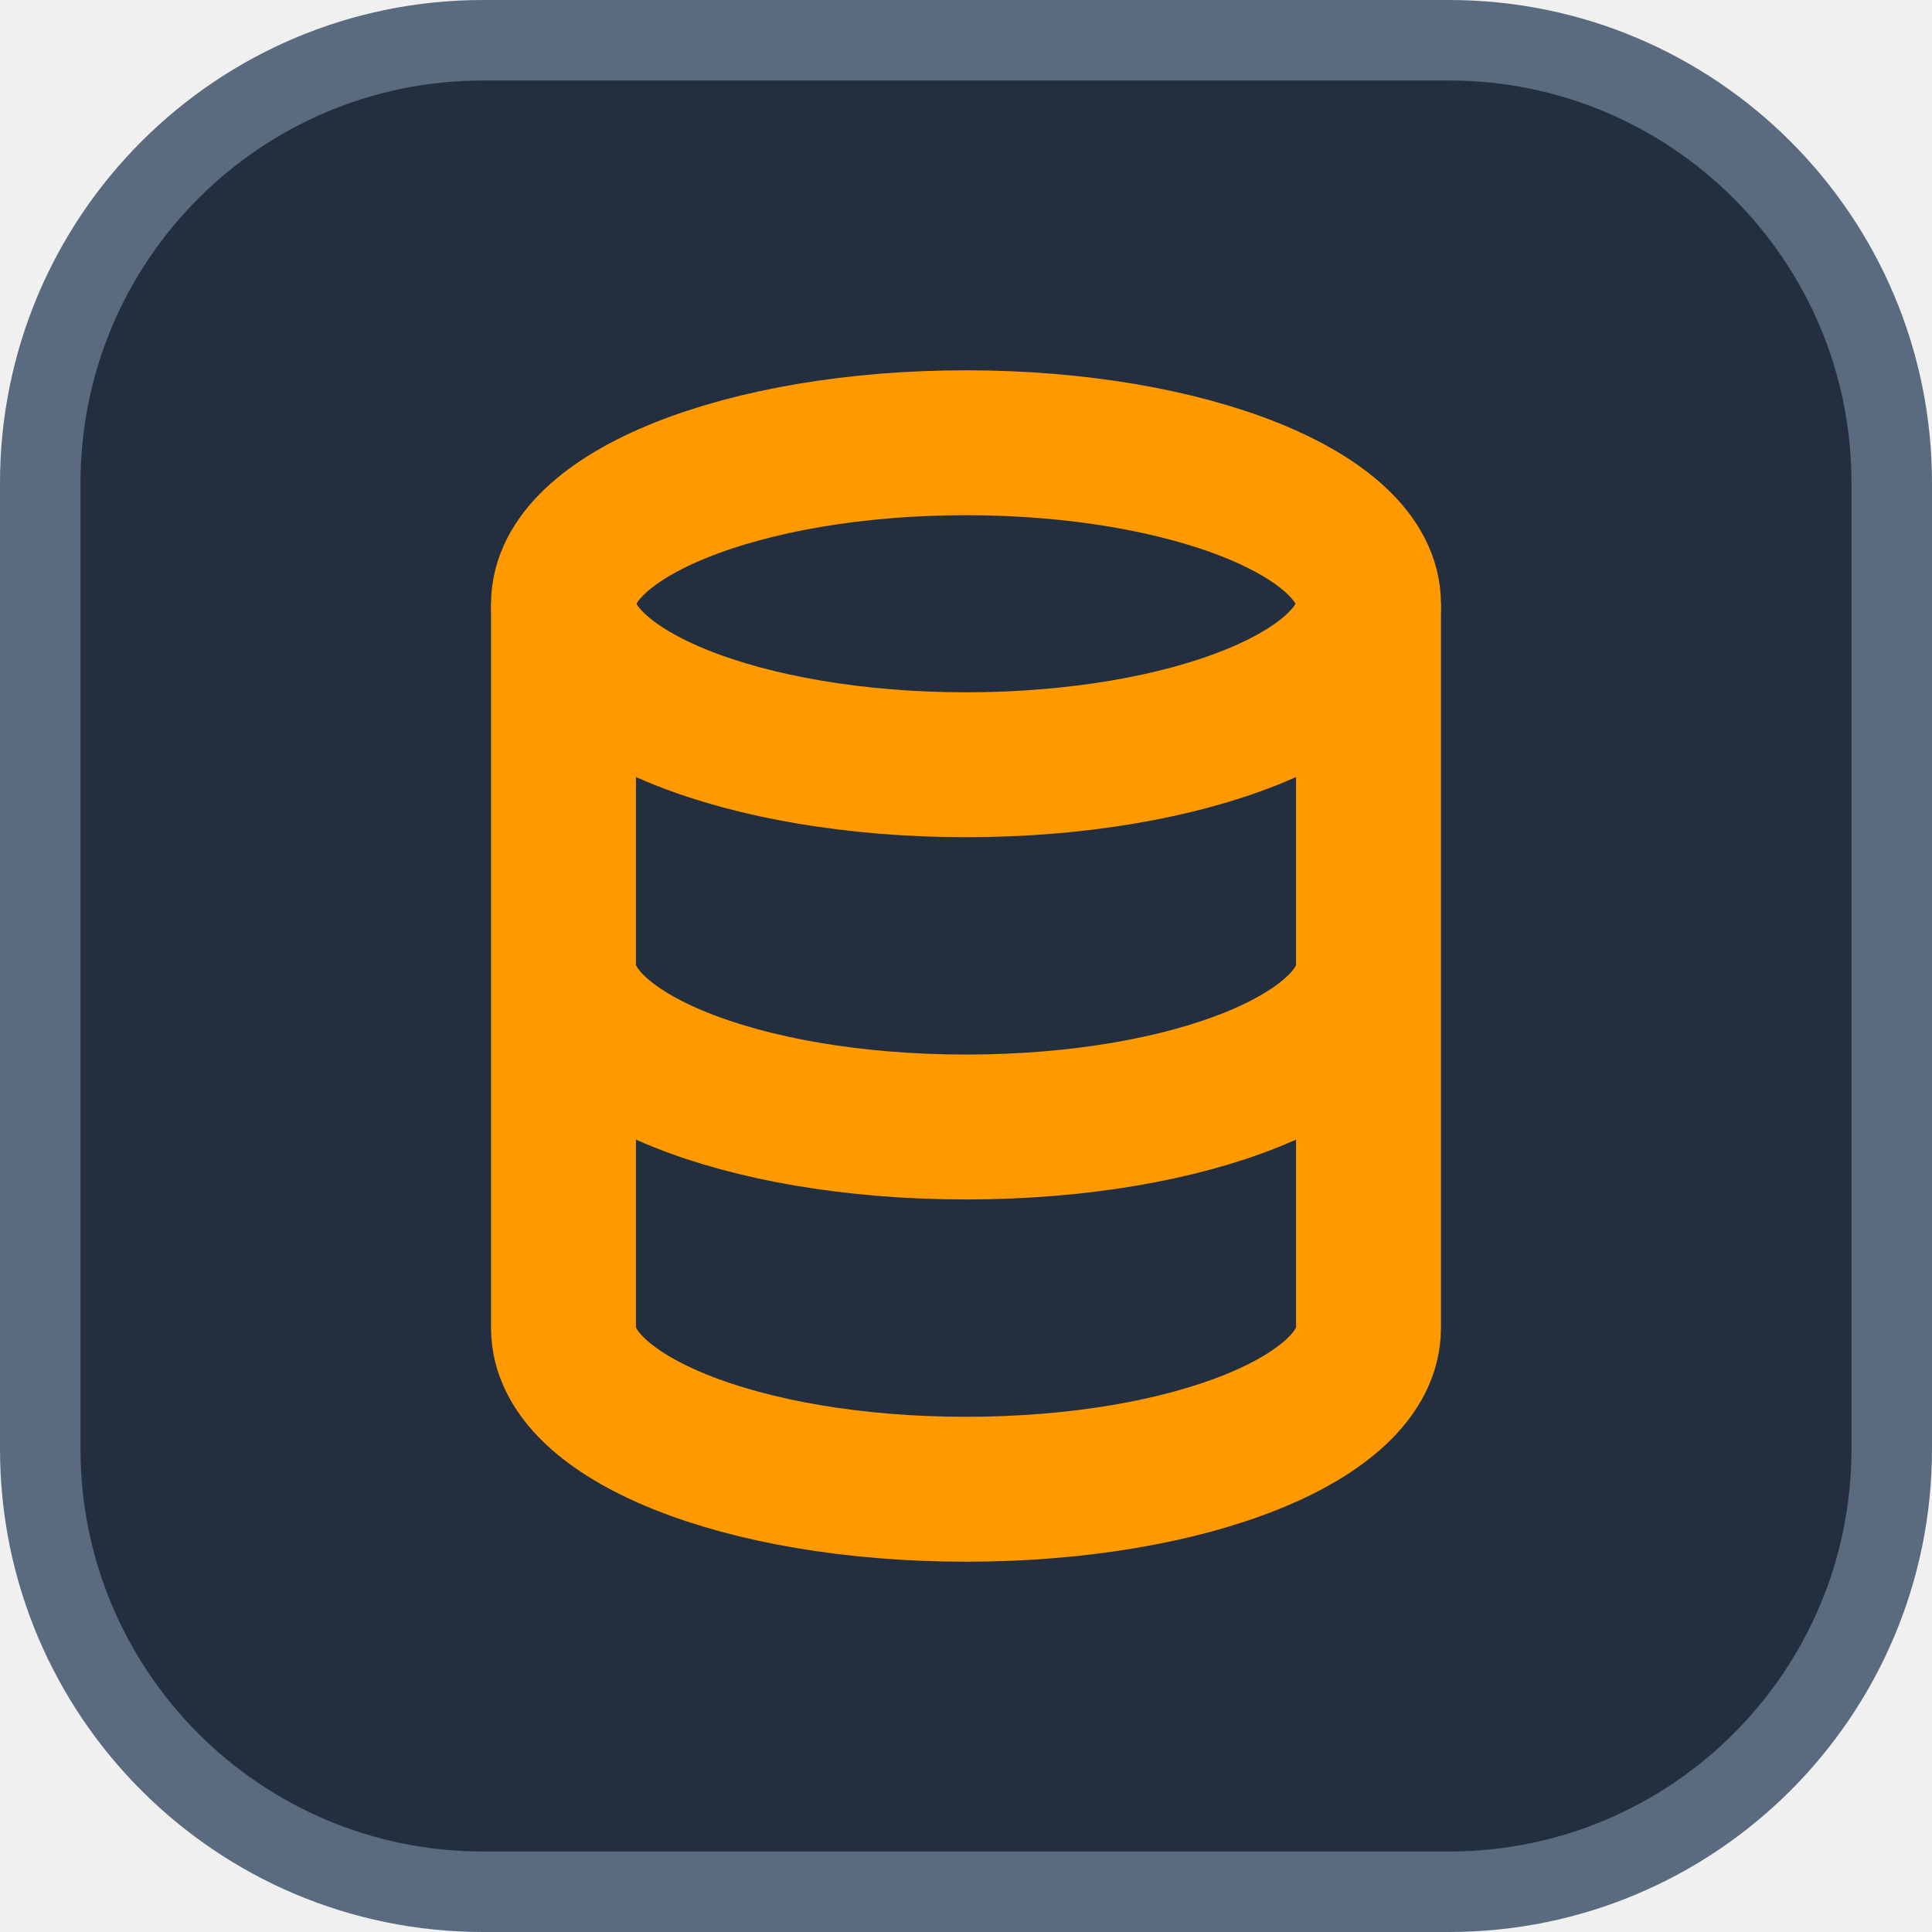
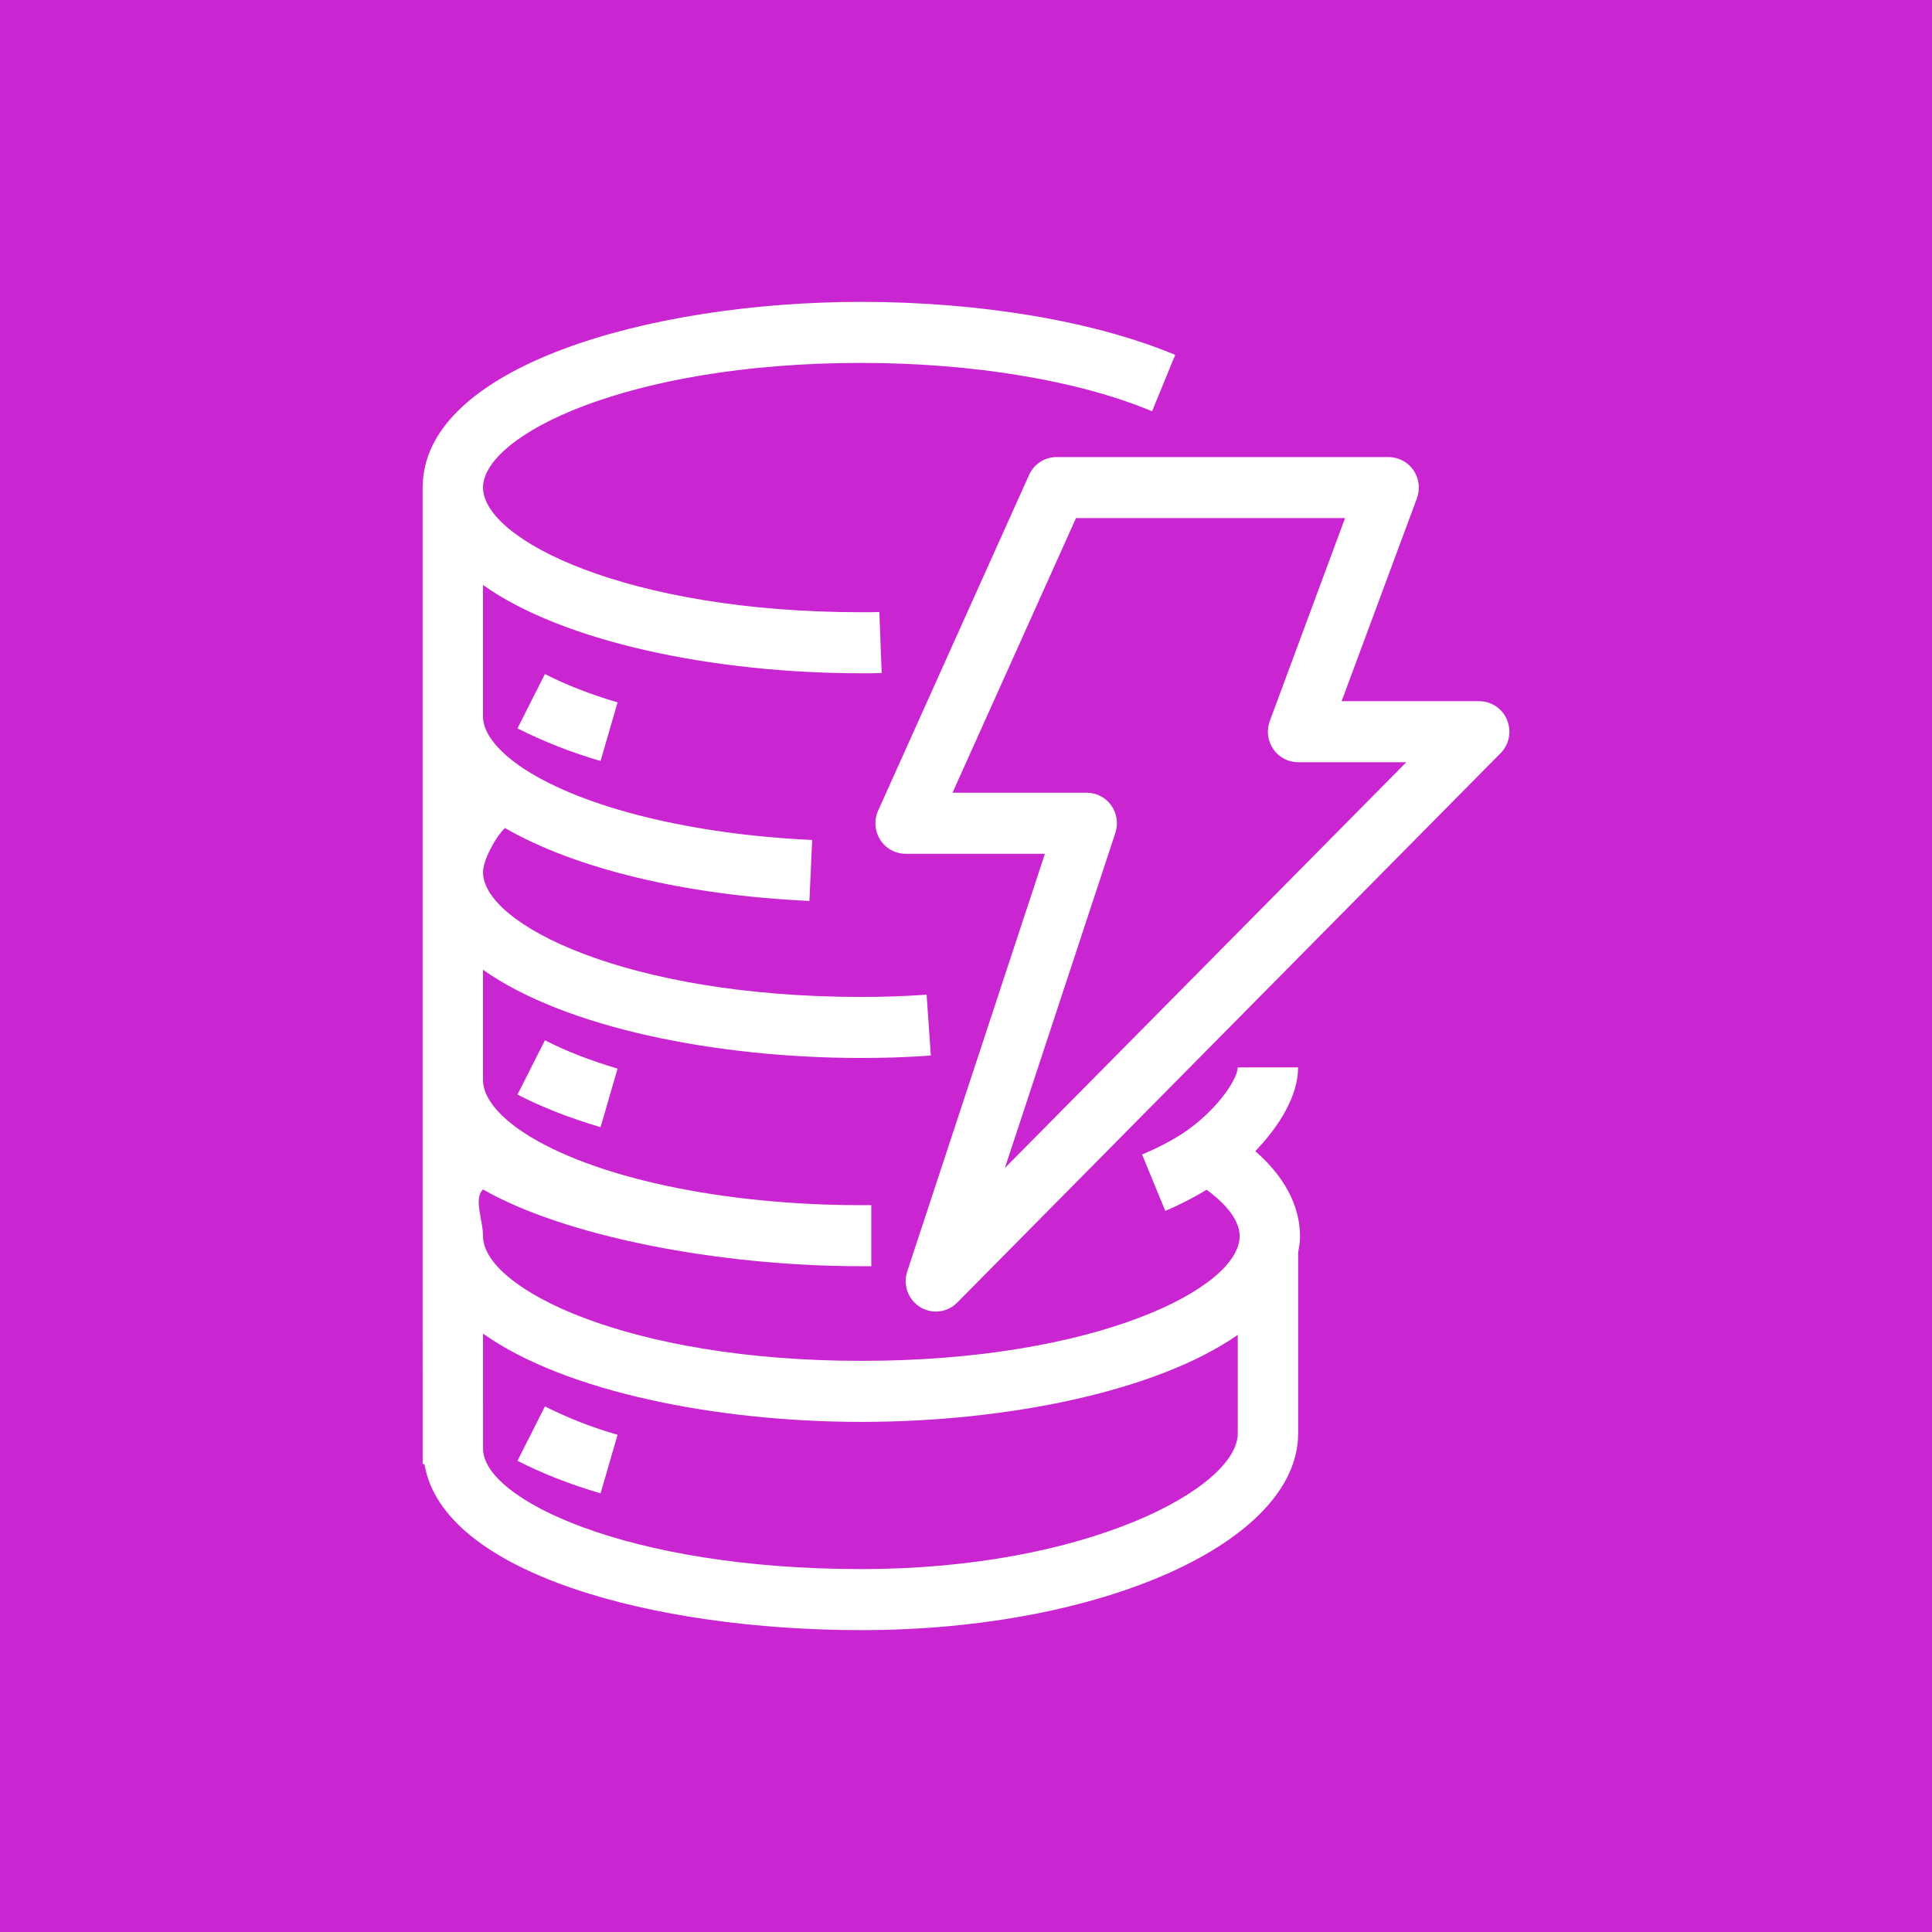
- <svg xmlns="http://www.w3.org/2000/svg" viewBox="0 0 24 24" width="24" height="24" role="img" aria-label="DynamoDB and S3">
-   <rect x=".5" y=".5" width="23" height="23" rx="5.5" fill="#232F3E" stroke="#5a6b80" />
-   <ellipse fill="none" stroke="#FF9900" stroke-width="1.8" cx="12" cy="7.5" rx="5" ry="2" />
-   <path fill="none" stroke="#FF9900" stroke-width="1.8" d="M7 7.5v9c0 1.1 2.2 2 5 2s5-.9 5-2v-9M7 12c0 1.1 2.2 2 5 2s5-.9 5-2" />
+ <svg xmlns="http://www.w3.org/2000/svg" viewBox="0 0 64 64" width="24" height="24" role="img" aria-label="Amazon DynamoDB">
+   <g fill="none" fill-rule="evenodd">
+     <path fill="#c925d1" d="M0 0h64v64H0z" />
+     <path fill="#fff" d="M46.586 25.25H43a1 1 0 0 1-.822-.435 1.02 1.02 0 0 1-.114-.931l2.493-6.722h-8.913l-4.091 9.098H36c.32 0 .623.156.812.42.187.264.239.602.136.91l-3.66 11.101zm3.12-.297L31.709 43.15a.99.99 0 0 1-1.232.146 1.014 1.014 0 0 1-.423-1.18l4.56-13.833H30a1 1 0 0 1-.841-.463 1.02 1.02 0 0 1-.07-.966l5-11.12a1 1 0 0 1 .91-.593h11c.329 0 .636.163.823.435.187.273.23.62.115.931l-2.494 6.721H49a1 1 0 0 1 .924.624c.155.378.069.813-.217 1.102M41.002 44.22c-2.71 1.886-7.687 2.882-12.468 2.882-4.816 0-9.837-1.01-12.533-2.924l.001 3.816c0 1.664 4.768 3.984 12.532 3.984 7.495 0 12.468-2.702 12.468-4.49zm2.064-3.27c0 .187-.032.367-.064.546v5.993C43 51.079 36.51 54 28.533 54c-6.903 0-13.871-1.89-14.473-5.5h-.059L14 43.445V16.151h.001c0-3.996 7.487-6.151 14.532-6.151 3.94 0 7.73.64 10.397 1.756l-.766 1.868c-2.432-1.019-5.943-1.602-9.631-1.602-7.764 0-12.532 2.405-12.532 4.13 0 1.724 4.768 4.129 12.532 4.129.195 0 .399 0 .596-.007l.078 2.02c-.225.009-.45.009-.674.009-4.817 0-9.837-1.01-12.533-2.924v4.358h.001v.017c.005.53.489 1.143 1.364 1.72 1.982 1.288 5.55 2.168 9.539 2.351l-.091 2.02c-4.126-.19-7.75-1.069-10.086-2.416-.31.298-.726 1.056-.726 1.467 0 1.724 4.768 4.129 12.532 4.129.738 0 1.465-.025 2.162-.075l.14 2.017c-.743.054-1.518.08-2.302.08-4.817 0-9.837-1.009-12.533-2.924v3.67h.001c.005.547.489 1.16 1.364 1.737 2.268 1.474 6.549 2.393 11.168 2.393h.33v2.022h-.33c-4.778 0-9.86-1.008-12.532-2.543-.322.298 0 1.01 0 1.548 0 1.725 4.768 4.13 12.532 4.13s12.532-2.405 12.532-4.13c0-.61-.6-1.174-1.092-1.538-.41.247-.86.483-1.372.7l-.768-1.868c.53-.223.99-.463 1.364-.711 1.1-.734 1.804-1.779 1.804-2.175h2c0 .94-.621 1.947-1.417 2.775 1.192 1.04 1.48 2.078 1.48 2.817M17.142 48.39c.791.408 1.716.772 2.752 1.08l.564-1.94a14 14 0 0 1-2.406-.94zm2.752-11.05.564-1.94c-.916-.272-1.726-.589-2.406-.94l-.91 1.799c.791.41 1.716.772 2.752 1.08m-2.752-13.21.91-1.801c.68.352 1.49.668 2.406.94l-.564 1.94a16 16 0 0 1-2.752-1.08" />
+   </g>
</svg>
